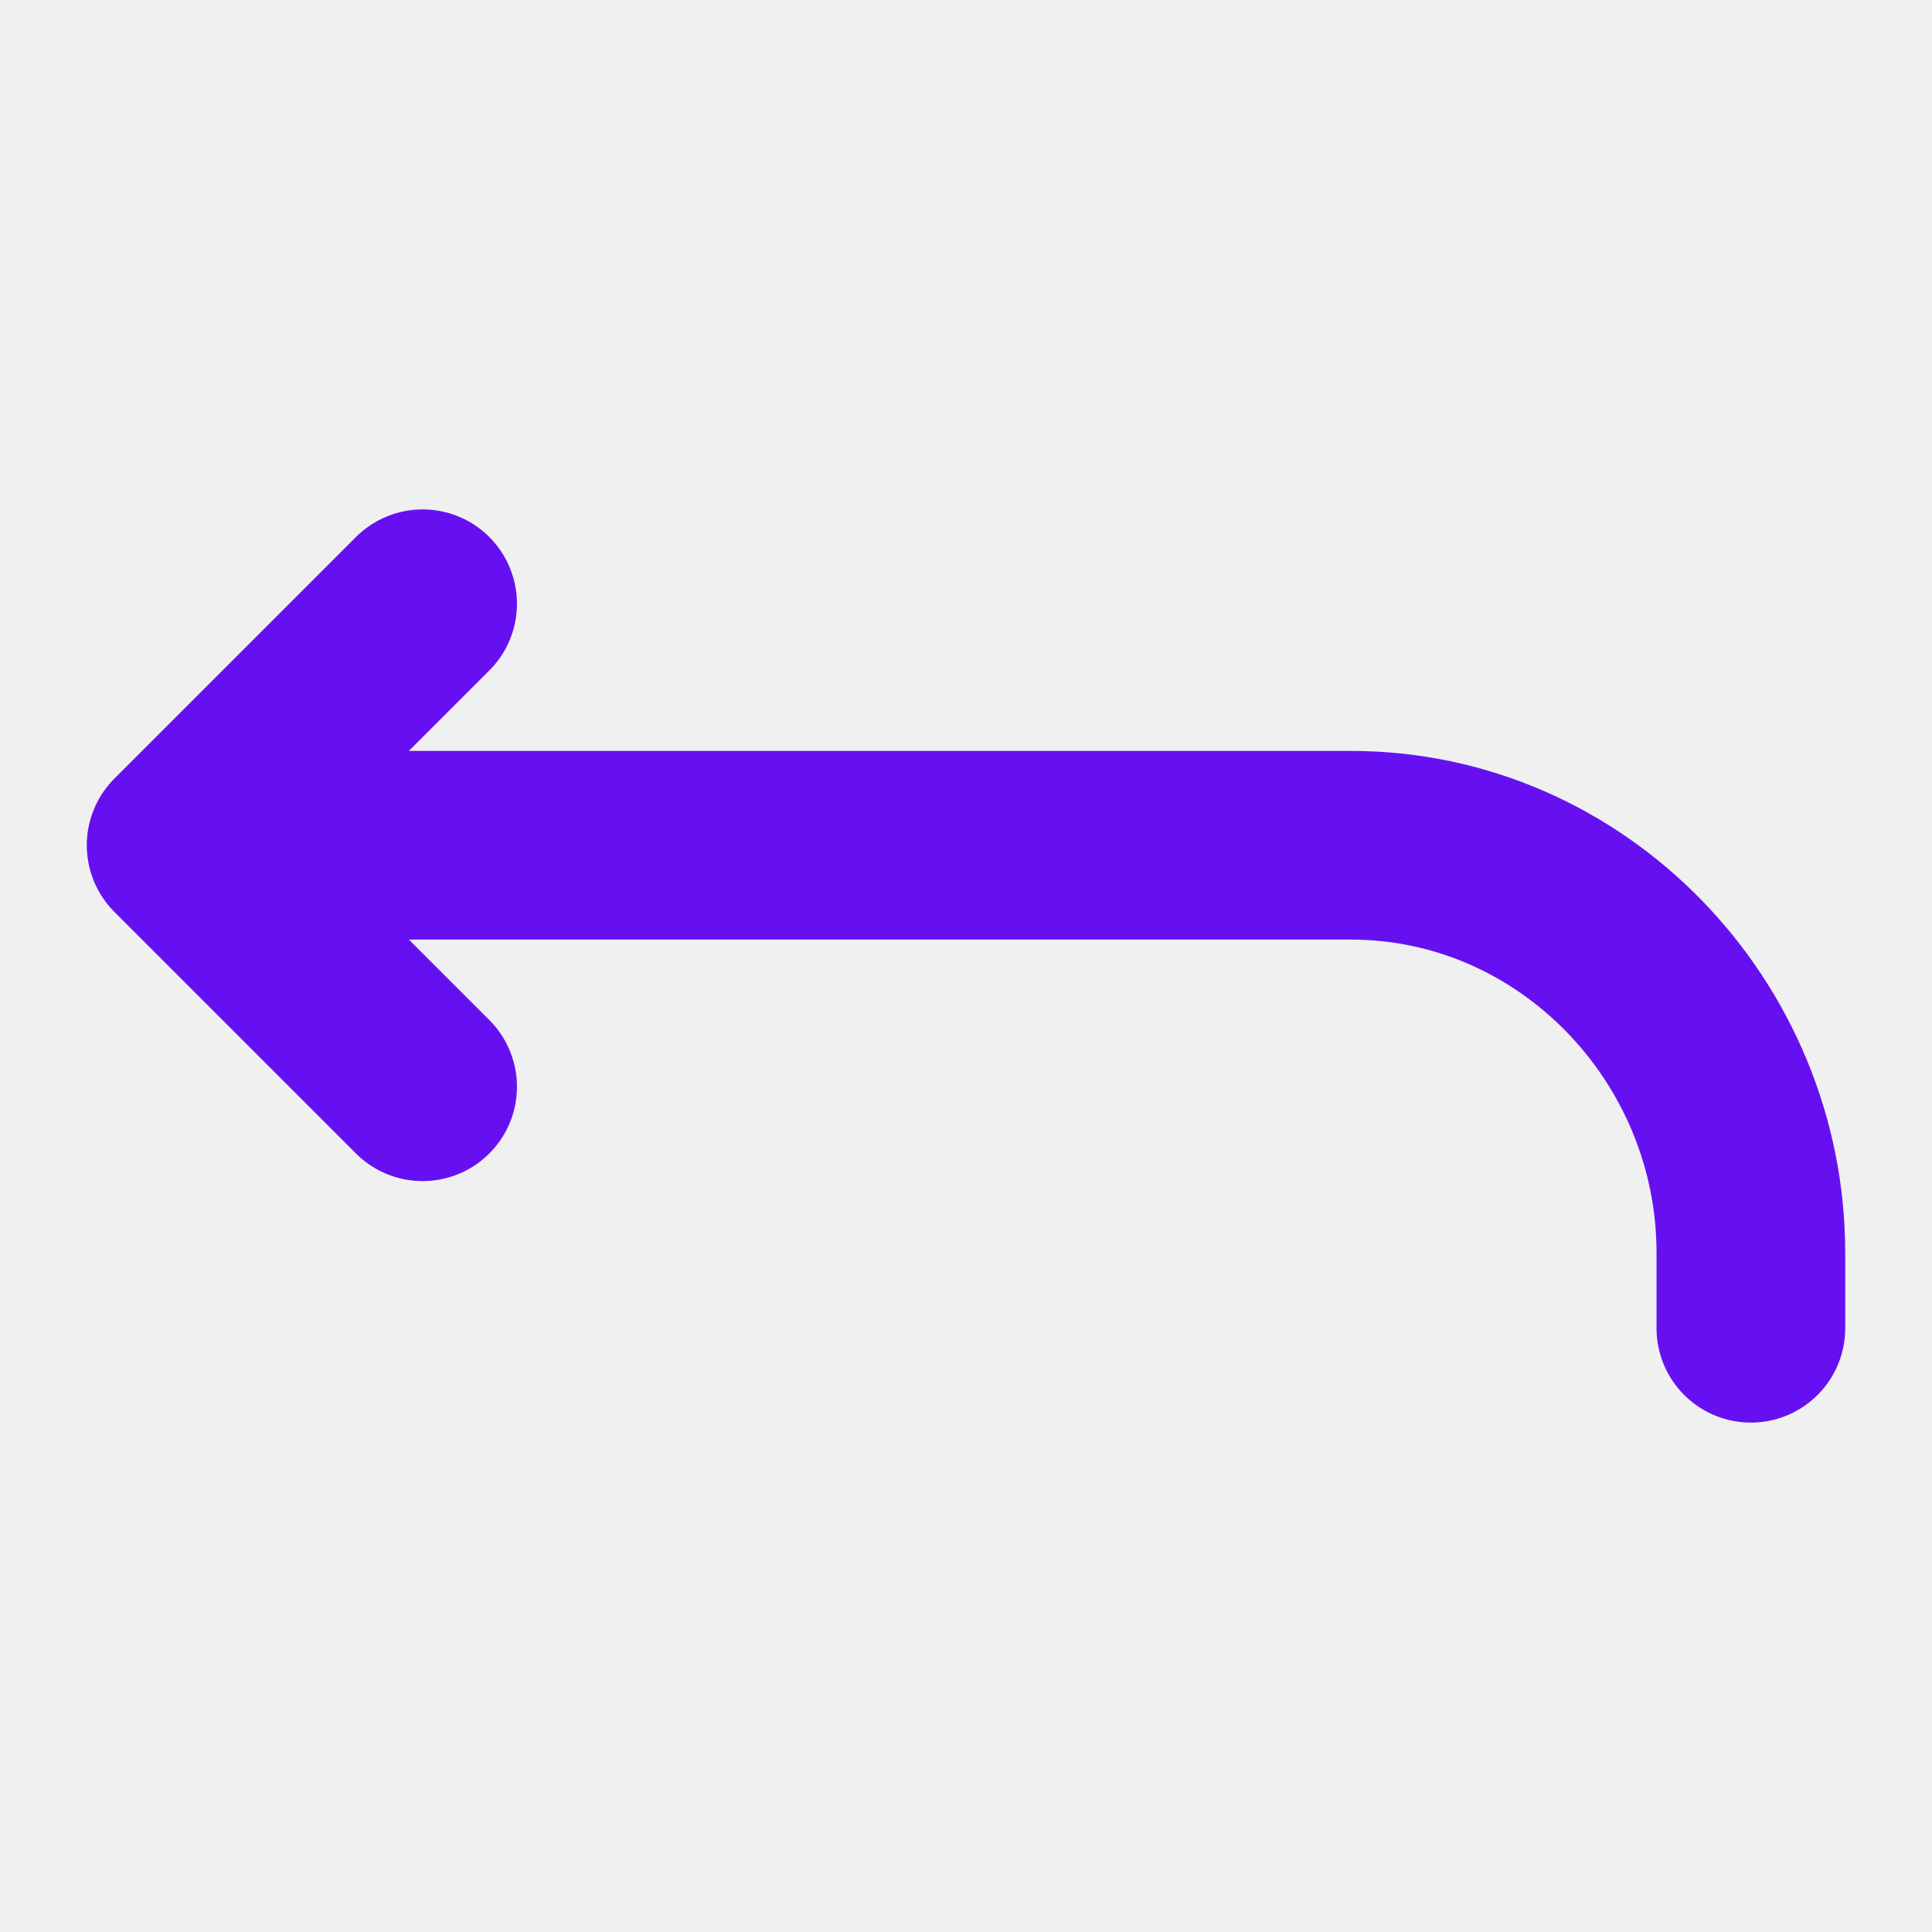
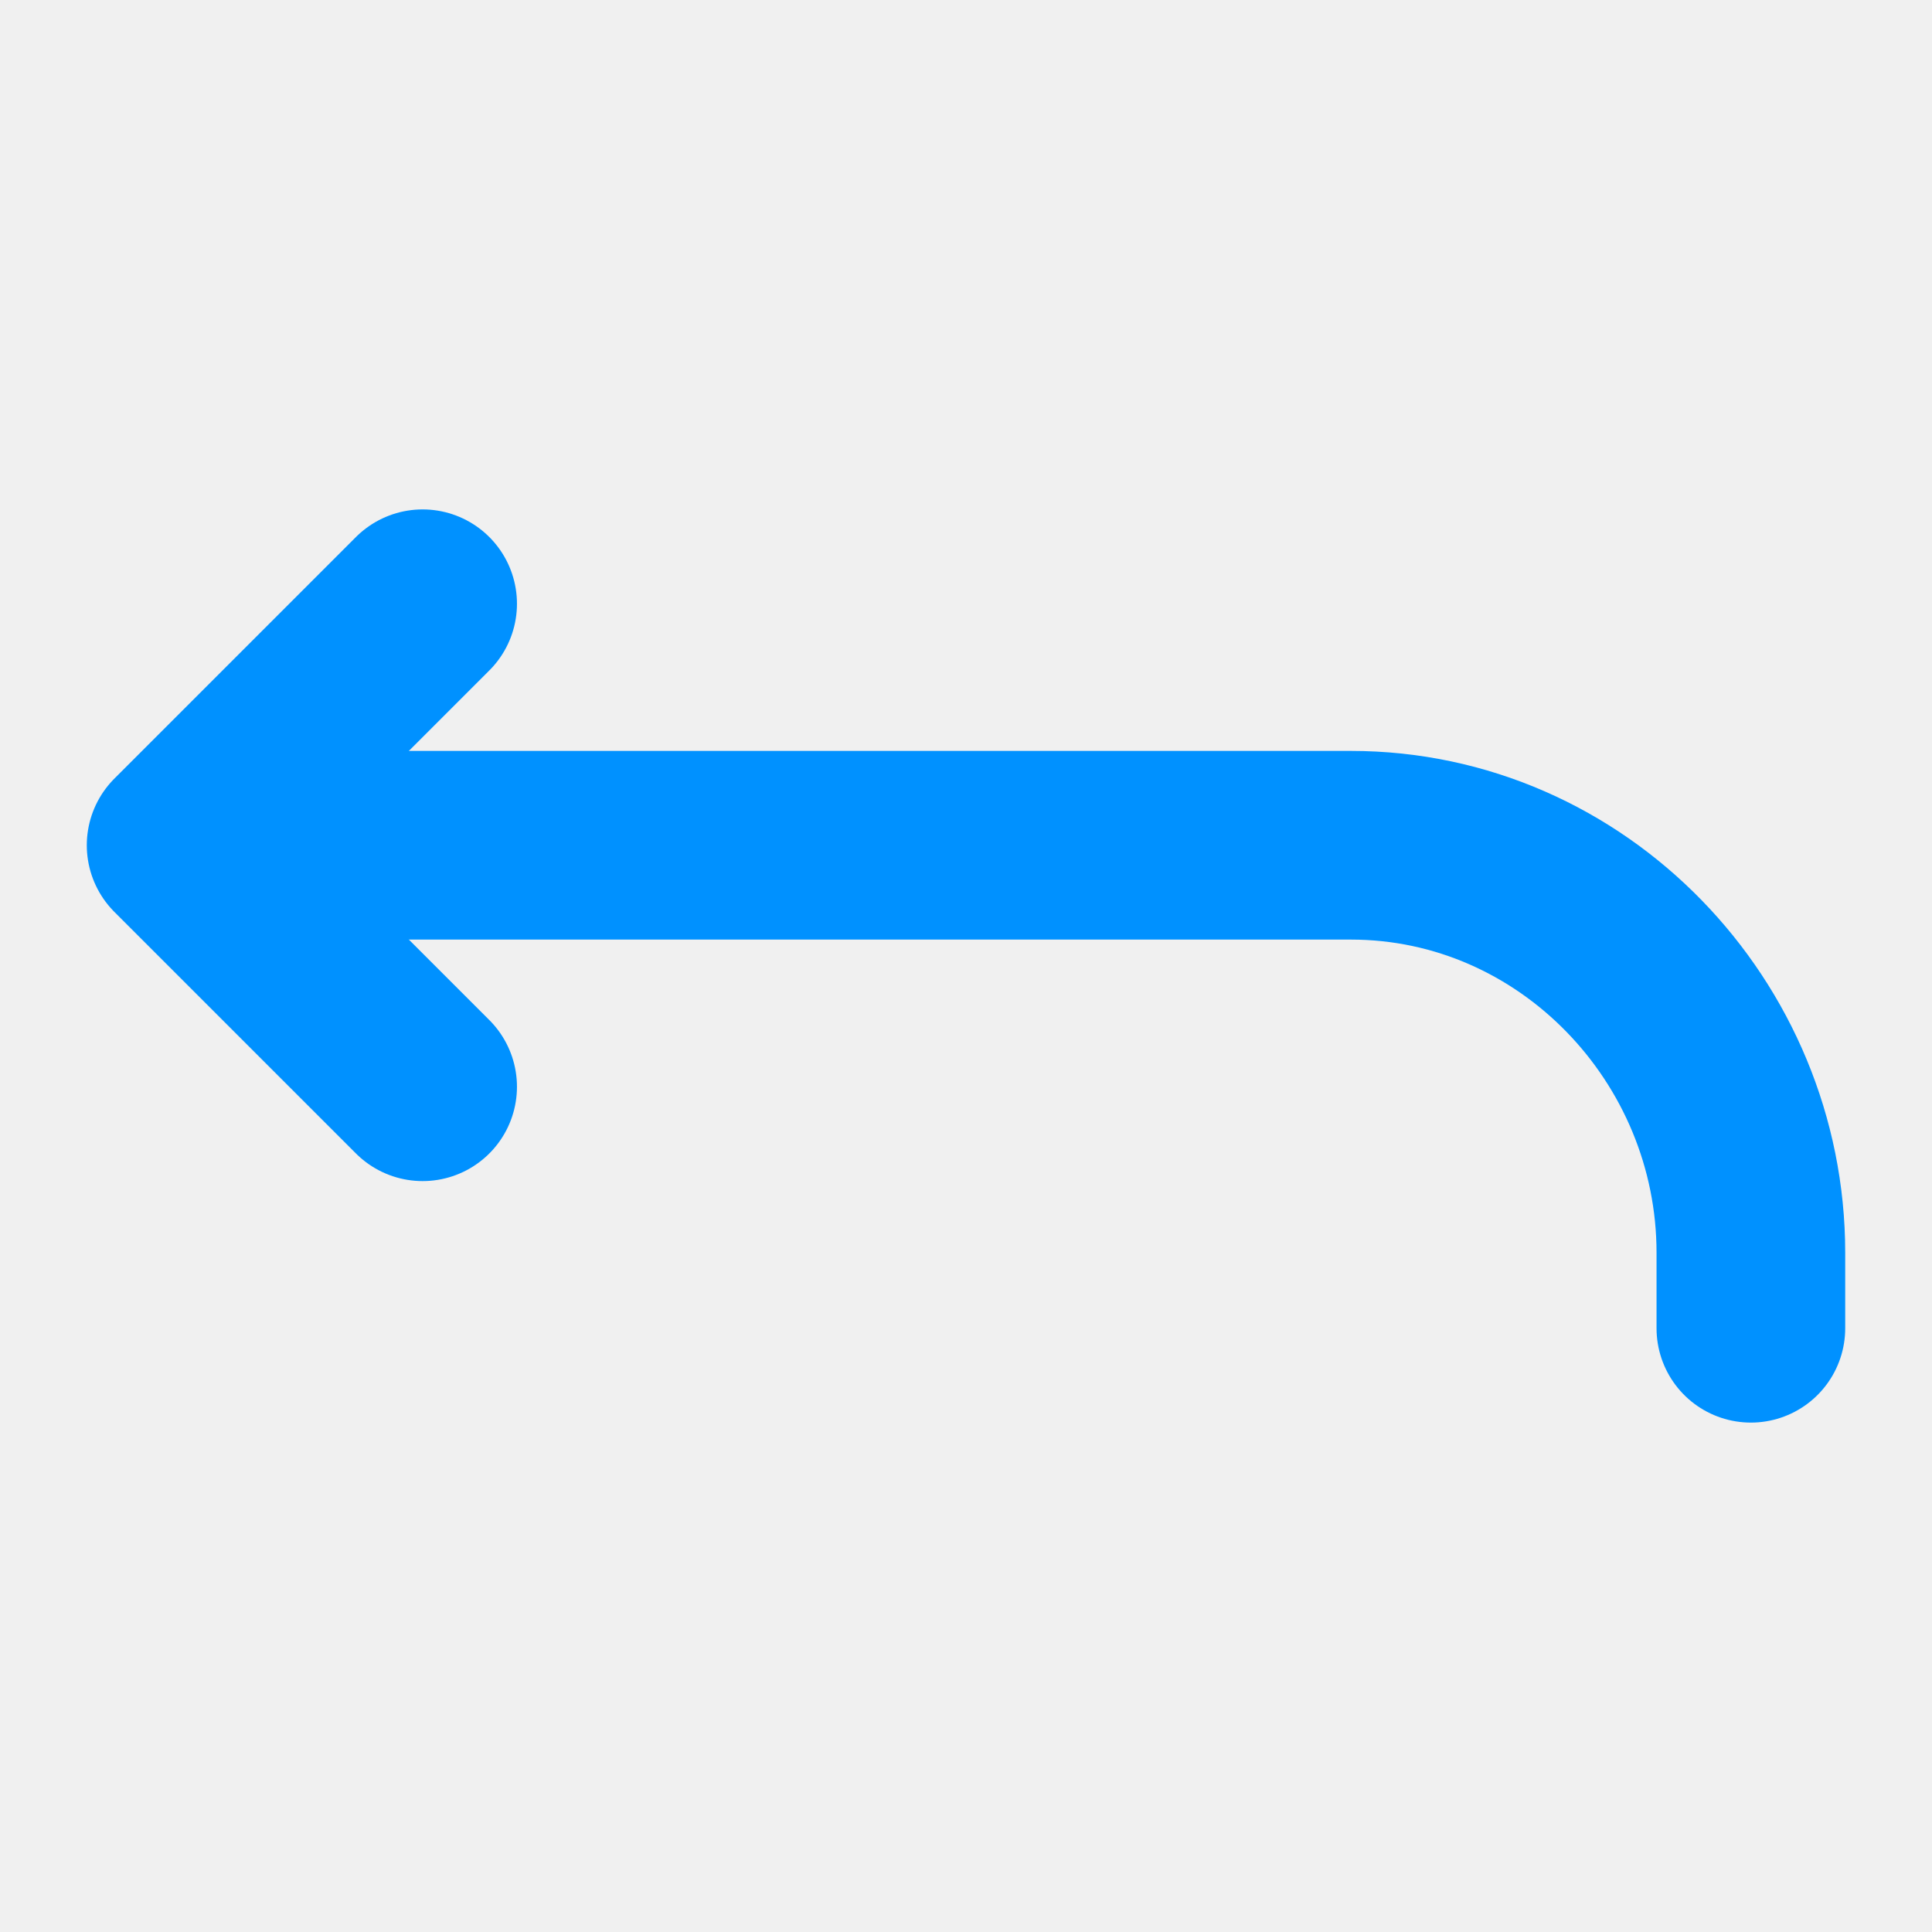
<svg xmlns="http://www.w3.org/2000/svg" class="ionicon" stroke="#fff" viewBox="0 0 512 512">
-   <path fill="none" stroke="#6610f2" stroke-linecap="round" stroke-linejoin="round" stroke-width="50" d="M112 160l-64 64 64 64" />
-   <path d="M64 224h294c58.76 0 106 49.33 106 108v20" fill="none" stroke="#6610f2" stroke-linecap="round" stroke-linejoin="round" stroke-width="50" />
+   <path fill="none" stroke="#0091ff" stroke-linecap="round" stroke-linejoin="round" stroke-width="50" d="M112 160l-64 64 64 64" />
+   <path d="M64 224h294c58.76 0 106 49.33 106 108v20" fill="none" stroke="#0091ff" stroke-linecap="round" stroke-linejoin="round" stroke-width="50" />
</svg>
